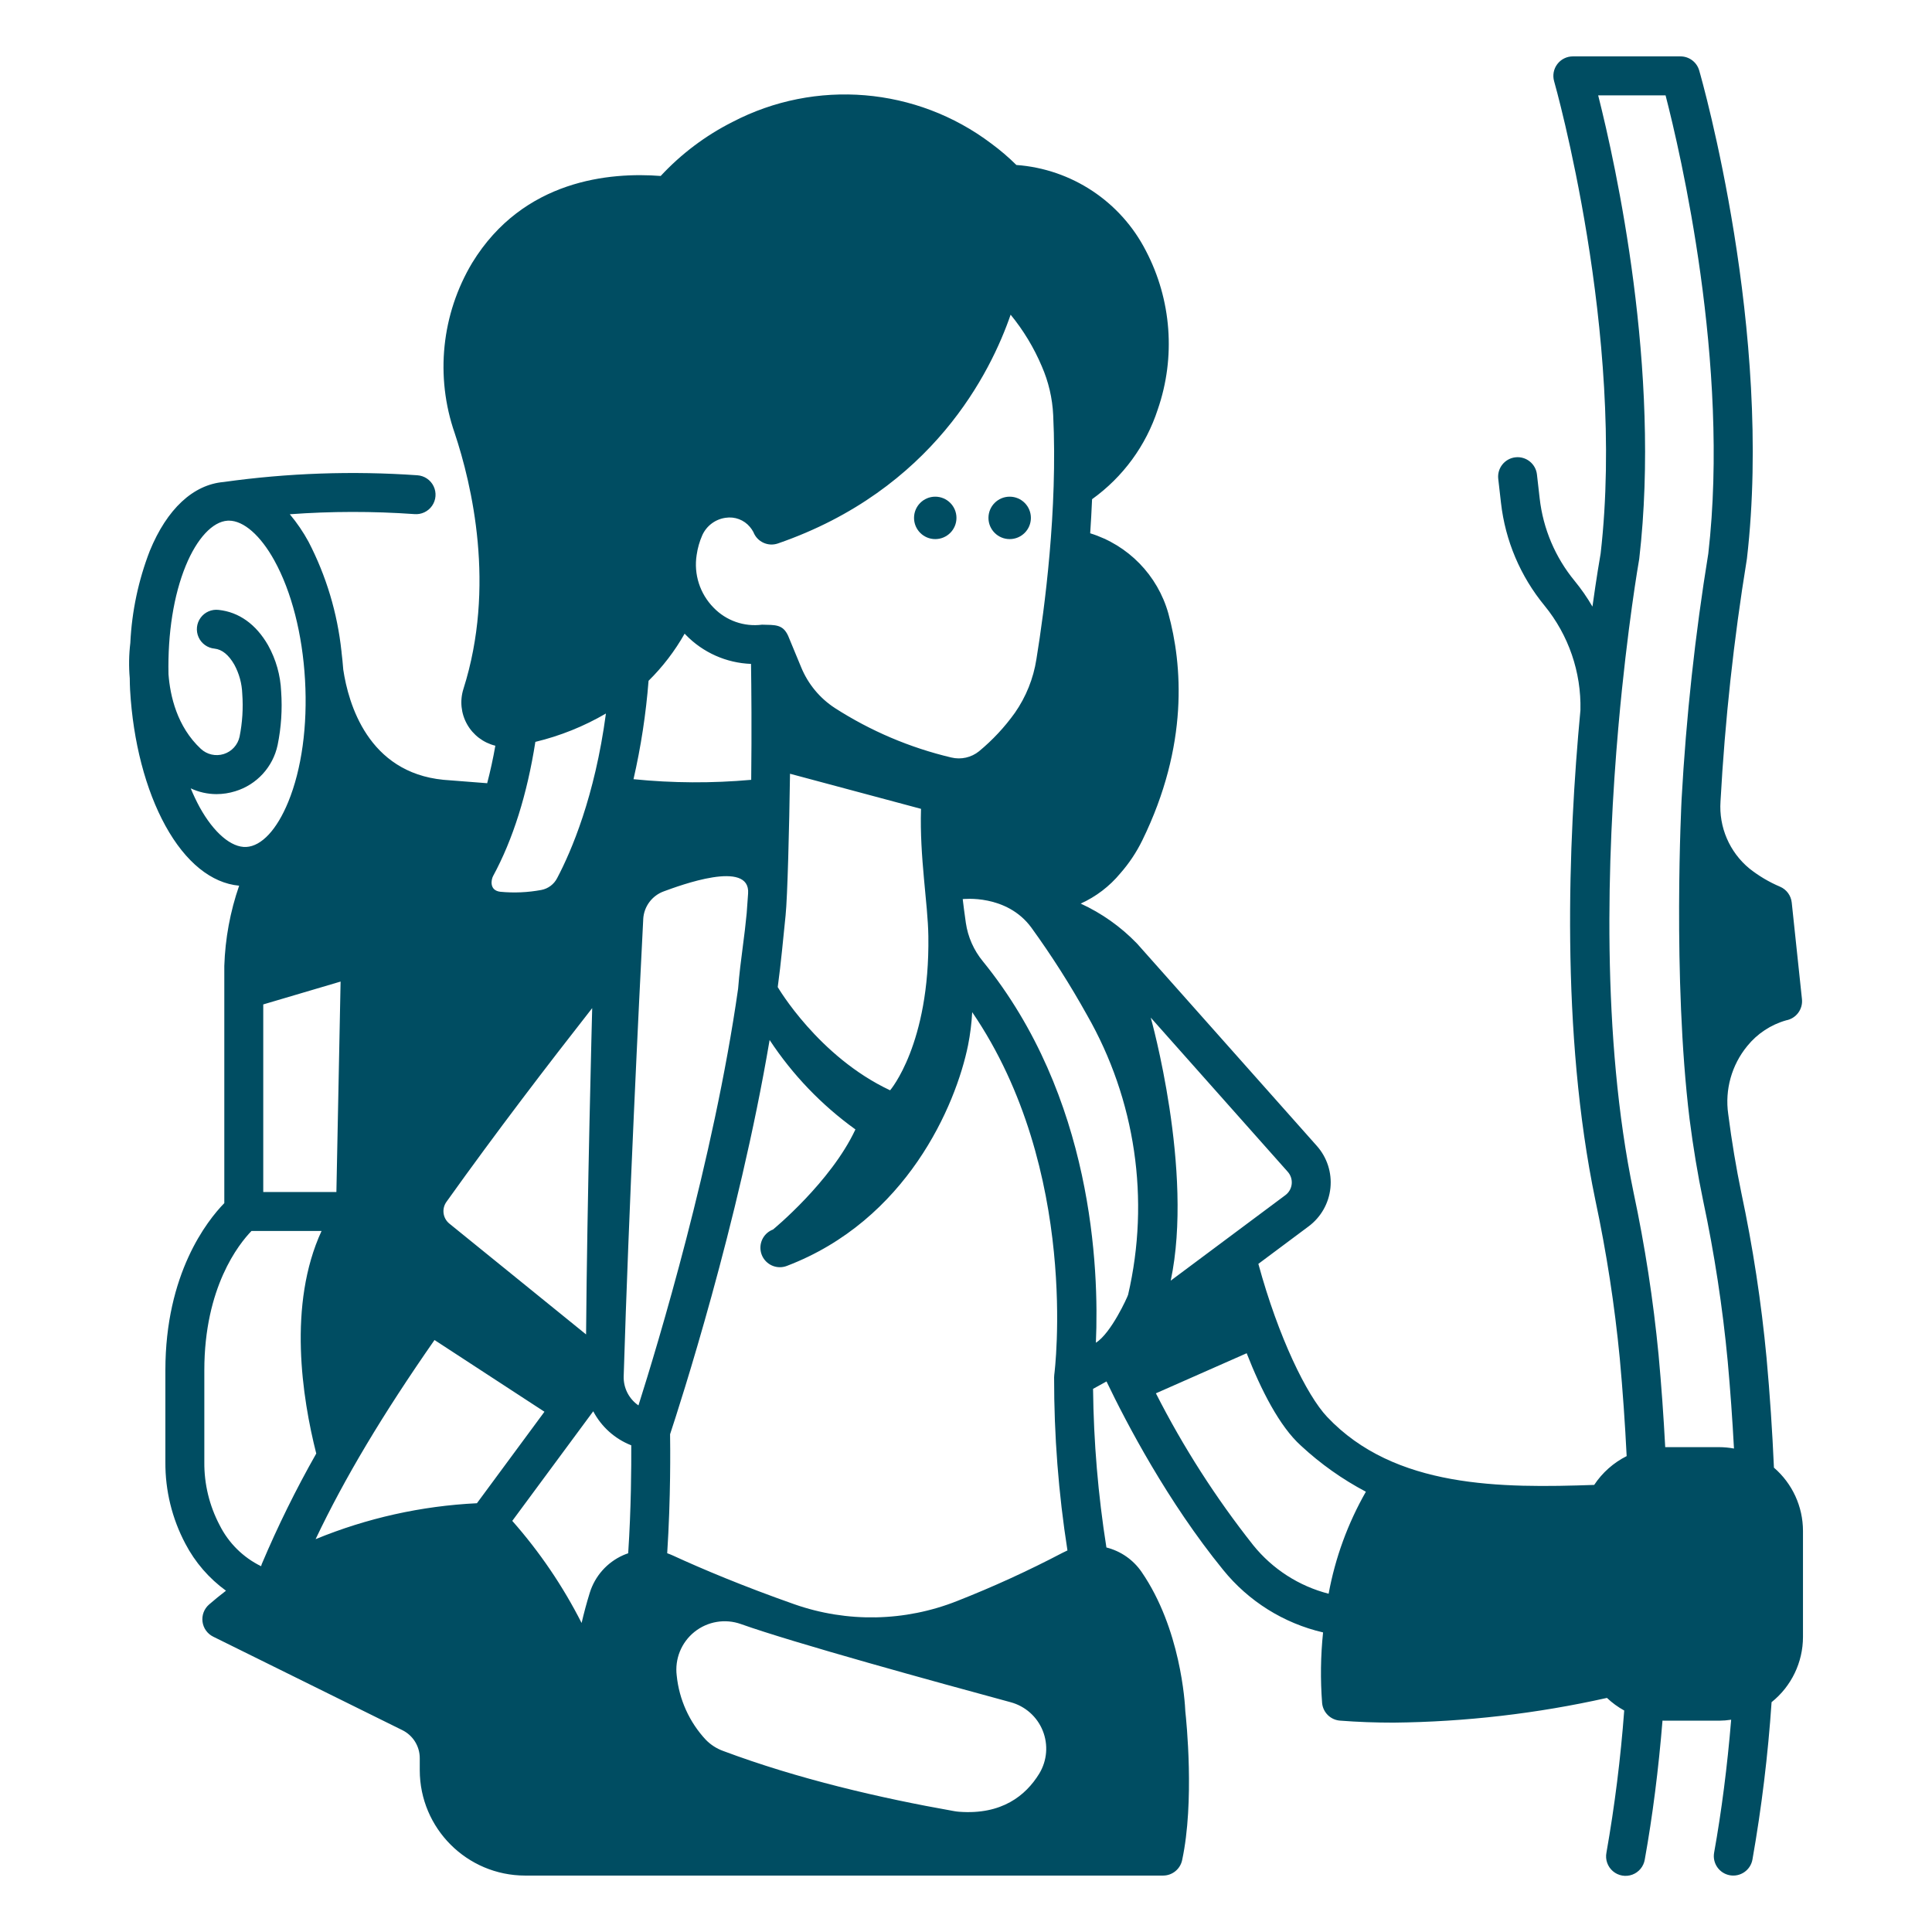
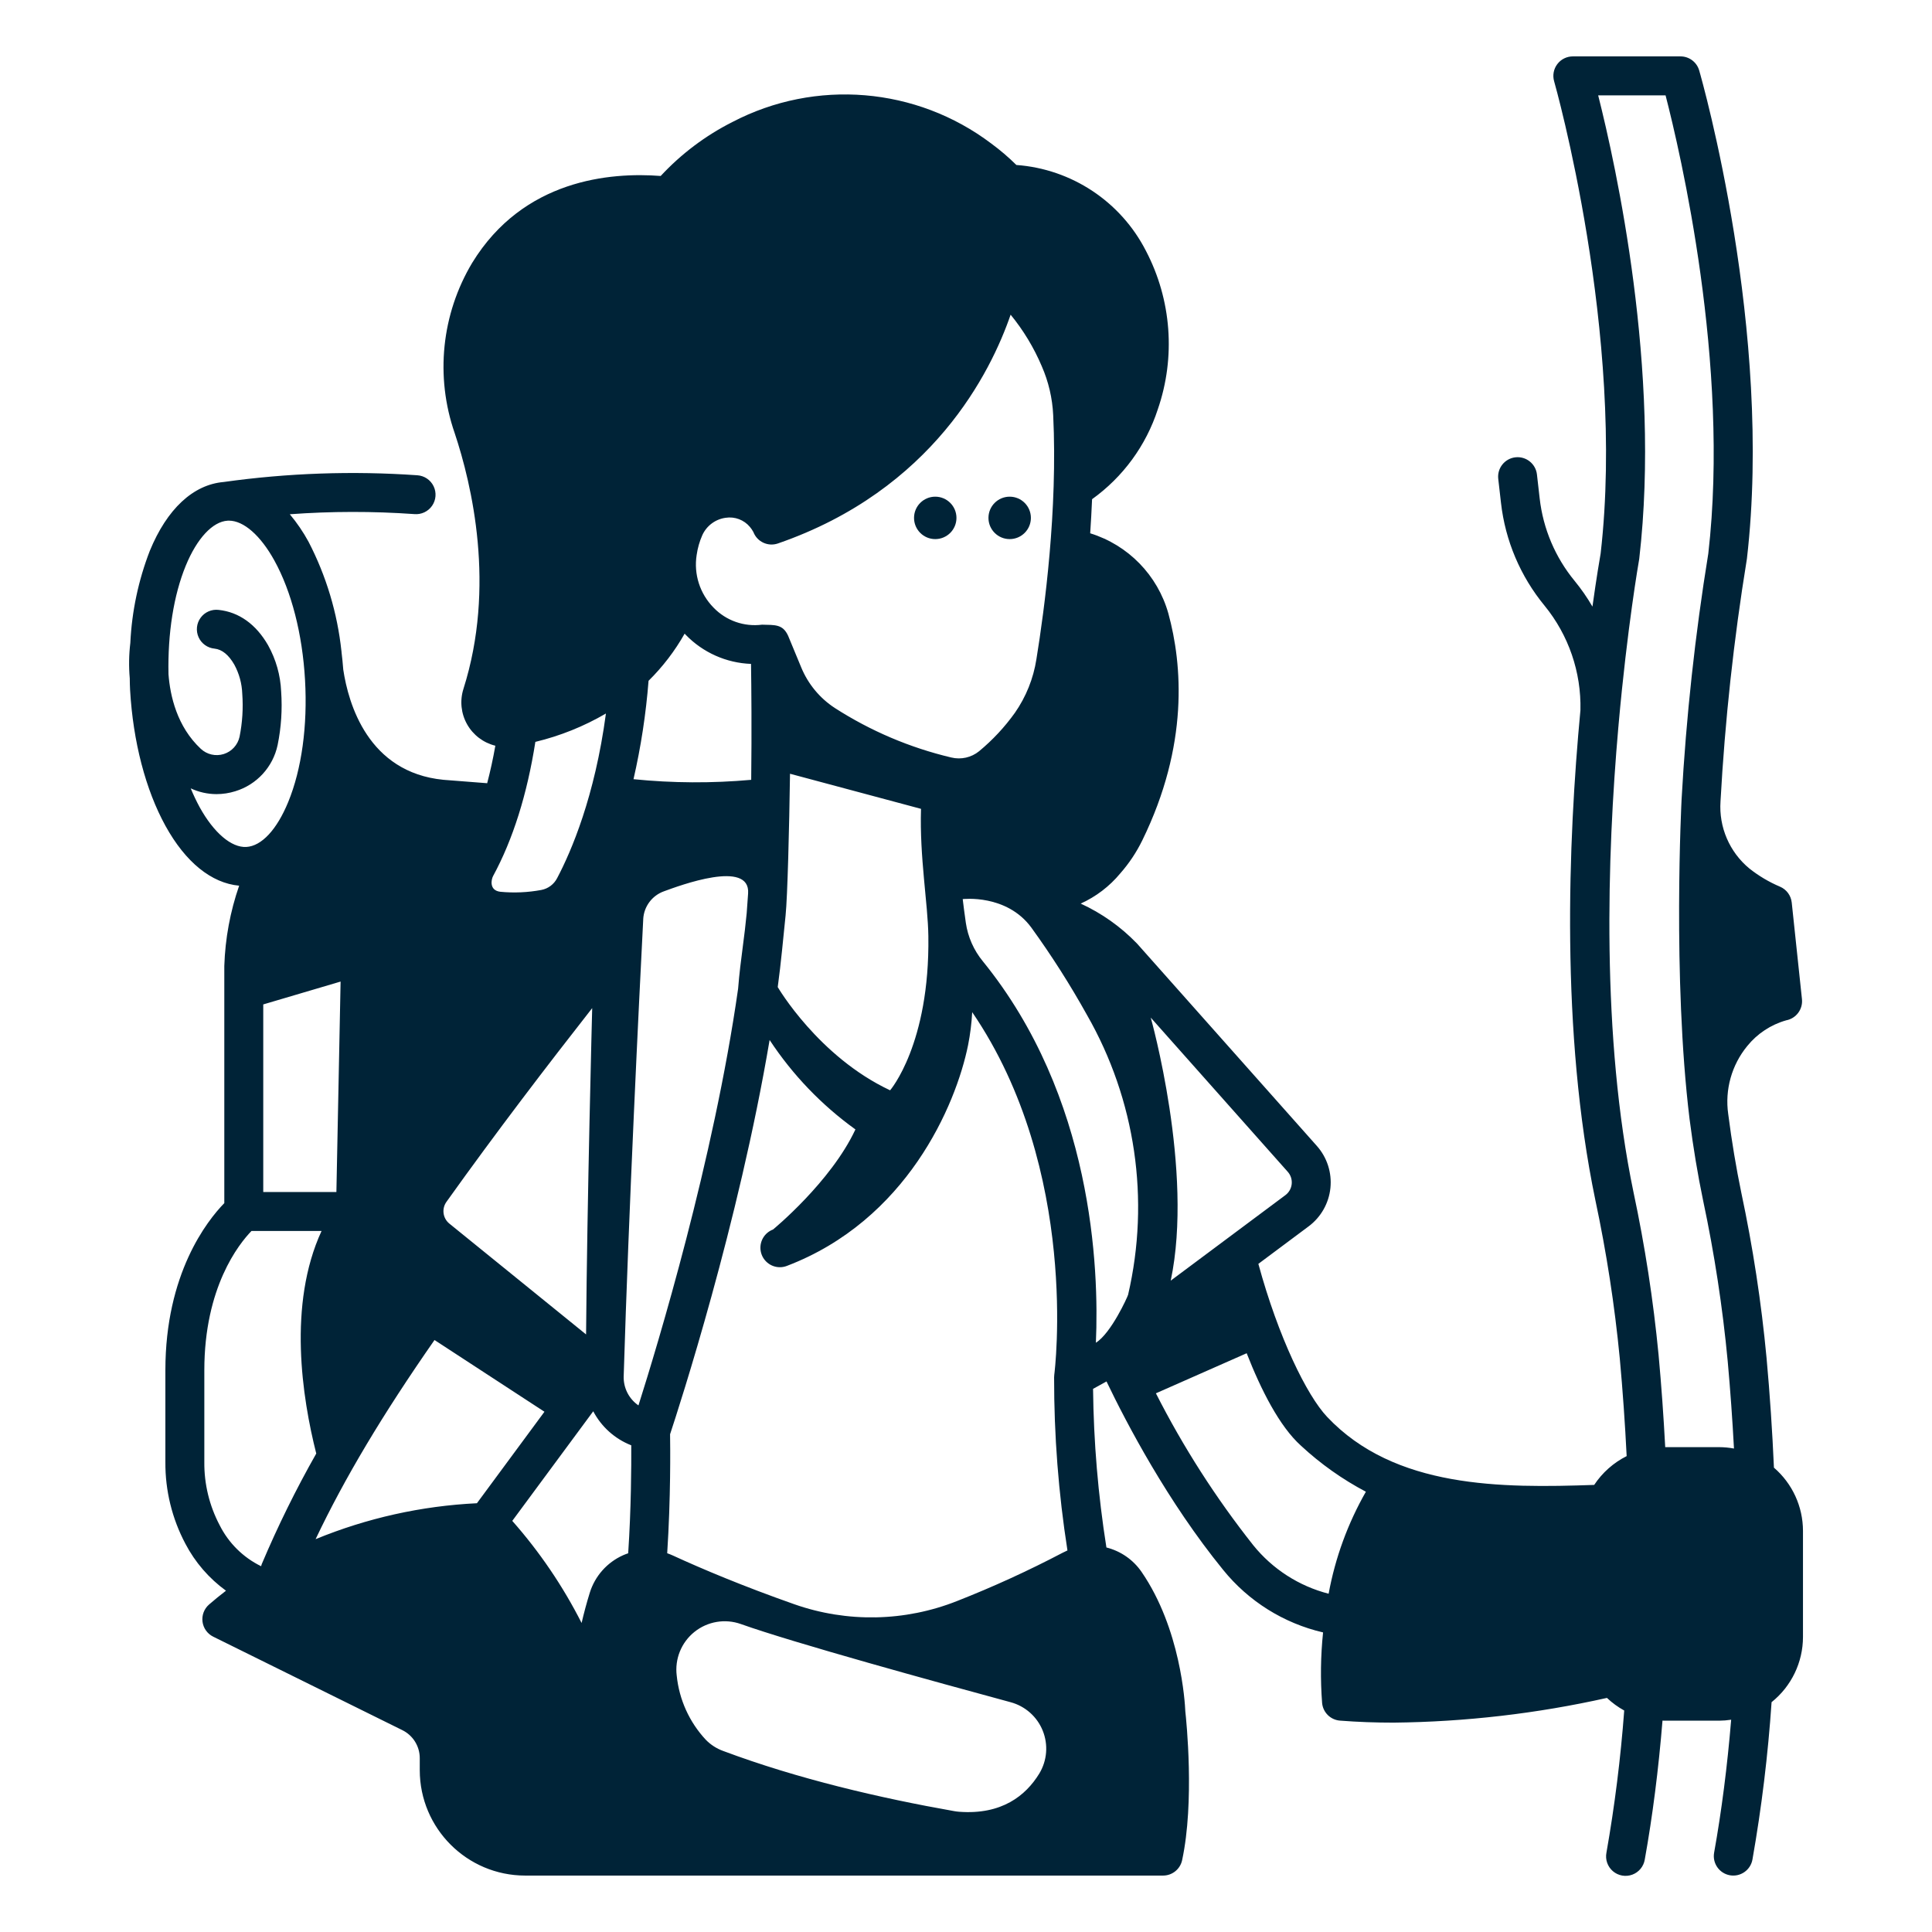
- <svg xmlns="http://www.w3.org/2000/svg" height="100px" width="100px" fill="#004D62" viewBox="0 0 340 340" x="0px" y="0px">
+ <svg xmlns="http://www.w3.org/2000/svg" height="100px" width="100px" fill="#002337" viewBox="0 0 340 340" x="0px" y="0px">
  <path d="M22.893,121.419c.52,9.083,2.732,17.579,6.228,23.921,3.53,6.4,8.084,10.079,12.965,10.527A47.832,47.832,0,0,0,39.474,170v41.729c-3.036,3.119-10.37,12.412-10.37,29.417V257.3a30.2,30.2,0,0,0,3.519,14.368,23.9,23.9,0,0,0,7.147,8.271c-1.006.776-2.005,1.578-2.985,2.434a3.426,3.426,0,0,0,.735,5.653L70.791,304.47a5.5,5.5,0,0,1,3.08,4.958v2.1a18.563,18.563,0,0,0,18.542,18.542H204.685a3.426,3.426,0,0,0,3.348-2.706c2.217-10.311.741-24.591.565-26.184-.068-1.592-.826-14.548-7.7-24.55a10.654,10.654,0,0,0-6.188-4.3,192.285,192.285,0,0,1-2.351-27.913l2.368-1.306c3.547,7.4,10.778,21.188,20.512,33.144a31.878,31.878,0,0,0,17.6,11.024,68.666,68.666,0,0,0-.167,12.448,3.426,3.426,0,0,0,3.143,3.074c3.155.246,6.314.354,9.431.354a180.485,180.485,0,0,0,37.55-4.351,14.8,14.8,0,0,0,3.039,2.218,251.783,251.783,0,0,1-3.128,25.014,3.427,3.427,0,1,0,6.745,1.213c1.377-7.663,2.422-15.878,3.12-24.453.1,0,.2.016.3.016h9.672a14.726,14.726,0,0,0,2.113-.17c-.68,8.211-1.686,16.065-3,23.395a3.426,3.426,0,1,0,6.745,1.211,261.316,261.316,0,0,0,3.366-27.693,14.719,14.719,0,0,0,5.527-11.491V269.422a14.71,14.71,0,0,0-5.111-11.139c-.283-6.416-.716-12.908-1.3-19.316a254.148,254.148,0,0,0-4.447-29.09c-.9-4.345-1.679-9-2.3-13.828a15.419,15.419,0,0,1,3.352-11.967,13.562,13.562,0,0,1,6.848-4.52,3.429,3.429,0,0,0,2.778-3.73l-1.8-17a3.426,3.426,0,0,0-2.052-2.786,23.283,23.283,0,0,1-5.413-3.211,14.081,14.081,0,0,1-5.07-11.793A401.376,401.376,0,0,1,307.4,98.511c.012-.069.023-.139.031-.209,4.626-40.013-7.862-84.04-8.4-85.9a3.428,3.428,0,0,0-3.293-2.479H276.8A3.428,3.428,0,0,0,273.5,14.3c.127.441,12.616,44.513,8.186,83.11-.143.807-.718,4.139-1.441,9.342a34.07,34.07,0,0,0-3.135-4.521,27.739,27.739,0,0,1-6.153-14.518l-.48-4.216a3.427,3.427,0,0,0-6.81.776l.481,4.216a34.586,34.586,0,0,0,7.669,18.1,28,28,0,0,1,6.313,18.383c-2.178,23.067-3.5,56.758,2.624,86.214a247.965,247.965,0,0,1,4.3,27.864c.523,5.692.925,11.467,1.211,17.2a14.836,14.836,0,0,0-5.714,5.07c-16.327.565-35.106.64-47.012-11.987-3.559-3.774-8.559-13.965-12.088-26.914l8.846-6.6a9.656,9.656,0,0,0,1.446-14.157l-31.6-35.562c-.031-.035-.063-.069-.095-.1a32.68,32.68,0,0,0-9.865-6.984,19.428,19.428,0,0,0,6.957-5.305,26.309,26.309,0,0,0,3.883-5.818c8.221-16.8,7.034-30.989,4.59-39.93a20.609,20.609,0,0,0-13.758-14.113q.2-2.939.332-6a31.371,31.371,0,0,0,11.561-15.8,35.318,35.318,0,0,0-2.095-27.927,27.882,27.882,0,0,0-22.788-15.089,40,40,0,0,0-4.425-3.78A42.764,42.764,0,0,0,128.9,21.467a44.755,44.755,0,0,0-12.629,9.5c-8.868-.683-24.169.6-33.168,15.279a35.629,35.629,0,0,0-3.085,29.975c3.027,9.085,7.252,27.013,1.538,45.019a7.849,7.849,0,0,0,5.615,9.993c-.4,2.3-.888,4.5-1.436,6.6l-7.693-.6c-13.285-1.3-16.738-13.422-17.633-19.391q-.121-1.57-.309-3.112c0-.107,0-.176,0-.176l-.011.052a54.38,54.38,0,0,0-5.788-19.259A29.324,29.324,0,0,0,51,90.5a152.659,152.659,0,0,1,21.911-.028,3.427,3.427,0,1,0,.528-6.833,163.665,163.665,0,0,0-34.078,1.184c-5.364.461-9.973,4.744-13,12.12a51.7,51.7,0,0,0-3.425,16.176l0,.021a29.88,29.88,0,0,0-.1,6.232C22.844,120.054,22.854,120.732,22.893,121.419ZM284.8,128.005l.026-.255c.009-.083.011-.166.019-.248,1.518-17.051,3.559-28.722,3.607-28.991.012-.069.023-.139.031-.209,3.84-33.211-4.111-69.188-7.23-81.52h11.86c2.547,9.852,11.35,47.287,7.52,80.635a411.015,411.015,0,0,0-4.7,43.236s-1.634,31.4,1.4,56.268c.642,5.006,1.446,9.835,2.387,14.353a247.351,247.351,0,0,1,4.331,28.31c.46,5.086.827,10.225,1.1,15.335a14.727,14.727,0,0,0-2.615-.246H293.05c-.287-5.423-.674-10.874-1.169-16.252a254.773,254.773,0,0,0-4.415-28.631C281.785,182.447,282.817,150.606,284.8,128.005ZM45.949,275.628a16.034,16.034,0,0,1-7.3-7.231,23.321,23.321,0,0,1-2.691-11.1v-16.15c0-14.61,6.073-22.219,8.3-24.517H56.588c-5.969,12.938-3.42,29.352-.932,39.169a187.262,187.262,0,0,0-9.591,19.453A3.083,3.083,0,0,0,45.949,275.628Zm64.6-2.275c-.3.1-.6.211-.892.341a10.714,10.714,0,0,0-5.865,6.6c-.56,1.8-1.035,3.593-1.44,5.323a85.708,85.708,0,0,0-12.2-17.968L104.4,248.362a12.865,12.865,0,0,0,6.692,5.99C111.112,258.036,111.073,265.5,110.55,273.353ZM182.9,312.114c-2.39,3.9-6.622,7.29-14.114,6.726a8.936,8.936,0,0,1-.891-.116c-12.924-2.281-27.485-5.655-40.652-10.593a8.129,8.129,0,0,1-3.024-1.951,19.423,19.423,0,0,1-5.127-11.3,8.509,8.509,0,0,1,11.3-9.071c9.258,3.3,34.39,10.211,47.459,13.752A8.467,8.467,0,0,1,182.9,312.114Zm4.1-38.851a188.59,188.59,0,0,1-18.562,8.488,40.914,40.914,0,0,1-28.651.57c-9.092-3.2-16.268-6.231-21.371-8.577-.328-.15-.663-.28-1-.4.631-9.735.544-18.582.506-20.942,1.612-4.865,12.044-36.981,17.517-69.382a60.136,60.136,0,0,0,15.1,15.741c-4.313,9.258-14.5,17.613-14.5,17.613a3.427,3.427,0,0,0,1.208,6.634,3.39,3.39,0,0,0,1.207-.221c21.083-8.027,29.762-28.221,31.914-38.877a40.879,40.879,0,0,0,.722-5.789c19.019,27.866,14.5,63.416,14.446,63.8a3.307,3.307,0,0,0-.023.357c0,.024-.008.047-.008.071s0,.034,0,.051v0a194.943,194.943,0,0,0,2.349,30.452C187.568,272.983,187.283,273.115,187,273.263ZM163.376,164.74c.27,19.041-6.731,27.136-6.731,27.136-12.629-5.921-19.777-18.166-19.777-18.166.581-4.263.957-8.494,1.382-12.605.338-3.271.642-15.34.779-24.938l23.053,6.176C161.818,150.9,163.294,158.951,163.376,164.74Zm65.587,89.691a53.494,53.494,0,0,0,11.41,8.088,56.877,56.877,0,0,0-6.556,17.952,25.072,25.072,0,0,1-13.268-8.541A159.577,159.577,0,0,1,203.42,245.2l15.975-7.053C221.906,244.561,225.154,251.011,228.963,254.431Zm-2.34-48.214a2.8,2.8,0,0,1-.42,4.112l-20.175,15.043c4.092-19.321-3.516-46.29-3.516-46.29Zm-35.338-27.61a68.069,68.069,0,0,1,7.242,49.244c-.082.347-2.989,6.785-5.67,8.447.579-13.148-.553-43.333-19.9-67.137a13.779,13.779,0,0,1-2.986-6.761c-.222-1.579-.446-3.233-.549-4.172,0,0,7.721-.934,12.082,5.02A152.829,152.829,0,0,1,191.285,178.607ZM122.6,97.666a13.165,13.165,0,0,1,.991-3.476,5.3,5.3,0,0,1,4.118-3.07,4.64,4.64,0,0,1,4.266,1.614,5.026,5.026,0,0,1,.607.894v0A3.428,3.428,0,0,0,136.9,95.64c27.237-9.413,37.48-30.169,40.953-40.26a37.218,37.218,0,0,1,5.483,9.075,24.3,24.3,0,0,1,2.009,8.61c.8,16.682-1.511,34.072-2.956,42.953a22.537,22.537,0,0,1-3.775,9.412,35.791,35.791,0,0,1-6.307,6.771,5.653,5.653,0,0,1-4.9,1.105,66,66,0,0,1-20.515-8.726,15.635,15.635,0,0,1-5.9-7.151c-1.412-3.4-2.3-5.553-2.3-5.553-.936-2.04-2.282-1.882-4.584-1.943a10.06,10.06,0,0,1-8.533-3A10.808,10.808,0,0,1,122.6,97.666Zm-8.466,22.144a37.774,37.774,0,0,0,6.352-8.3c.066.069.127.142.194.21a16.883,16.883,0,0,0,11.488,5.117c.063,4.171.133,11.636.031,20.4a109.12,109.12,0,0,1-20.713-.112A119,119,0,0,0,114.135,119.81Zm-.937,41.925a5.512,5.512,0,0,1,3.646-4.881c2.709-.99,15.261-5.687,14.809.4,0,0-.154,2.3-.248,3.46-.185,1.992-.426,3.9-.683,5.866-.306,2.348-.62,4.777-.826,7.416-4.3,30.2-14.2,62.831-17.537,73.333a6,6,0,0,1-2.6-5.1C110.656,212.685,112.462,176.1,113.2,161.735Zm-26.425-7.559c3.509-6.466,6-14.416,7.442-23.617a45.888,45.888,0,0,0,12.419-4.992c-1.957,14.63-6.092,24.247-8.584,28.965a3.957,3.957,0,0,1-2.782,2.086,25.862,25.862,0,0,1-7.2.32C86.058,156.715,86.444,154.781,86.773,154.176Zm-8.209,57.336c8.89-12.455,17.891-24.195,25.653-34.1,0,0-.9,34.108-1.076,57.427L79.075,215.329A2.815,2.815,0,0,1,78.564,211.512Zm-2.1,24.306,19.351,12.626-11.883,16.1a85.529,85.529,0,0,0-28.391,6.324C60.65,260.122,67.3,248.976,76.467,235.818ZM59.937,172.74c0,.021,0,.043,0,.064L59.2,209.776H46.328V176.762ZM32.693,99.546c1.973-4.8,4.73-7.763,7.373-7.914.072,0,.145-.006.218-.006,2.593,0,5.57,2.6,8.009,7.028,3.012,5.463,4.925,12.923,5.387,21s-.588,15.711-2.958,21.482c-2,4.876-4.689,7.761-7.373,7.914-2.623.14-5.718-2.474-8.226-7.022a34.694,34.694,0,0,1-1.561-3.291,10.738,10.738,0,0,0,4.537,1.016,11.134,11.134,0,0,0,3.31-.509,10.849,10.849,0,0,0,7.447-8.127,34.869,34.869,0,0,0,.622-9.421,18.342,18.342,0,0,0-2.3-8.144c-2.12-3.694-5.132-5.845-8.71-6.221a3.427,3.427,0,1,0-.717,6.816c1.318.139,2.49,1.086,3.483,2.816a11.584,11.584,0,0,1,1.4,5.13,28.079,28.079,0,0,1-.475,7.559,4.108,4.108,0,0,1-6.821,2.127c-4.188-3.907-5.4-9.323-5.686-13.124C29.5,111.466,30.557,104.749,32.693,99.546Z" />
  <path d="M164.587,94.873a3.733,3.733,0,1,0-3.732-3.733A3.733,3.733,0,0,0,164.587,94.873Z" />
  <path d="M177.686,94.873a3.733,3.733,0,1,0-3.733-3.733A3.732,3.732,0,0,0,177.686,94.873Z" />
</svg>
